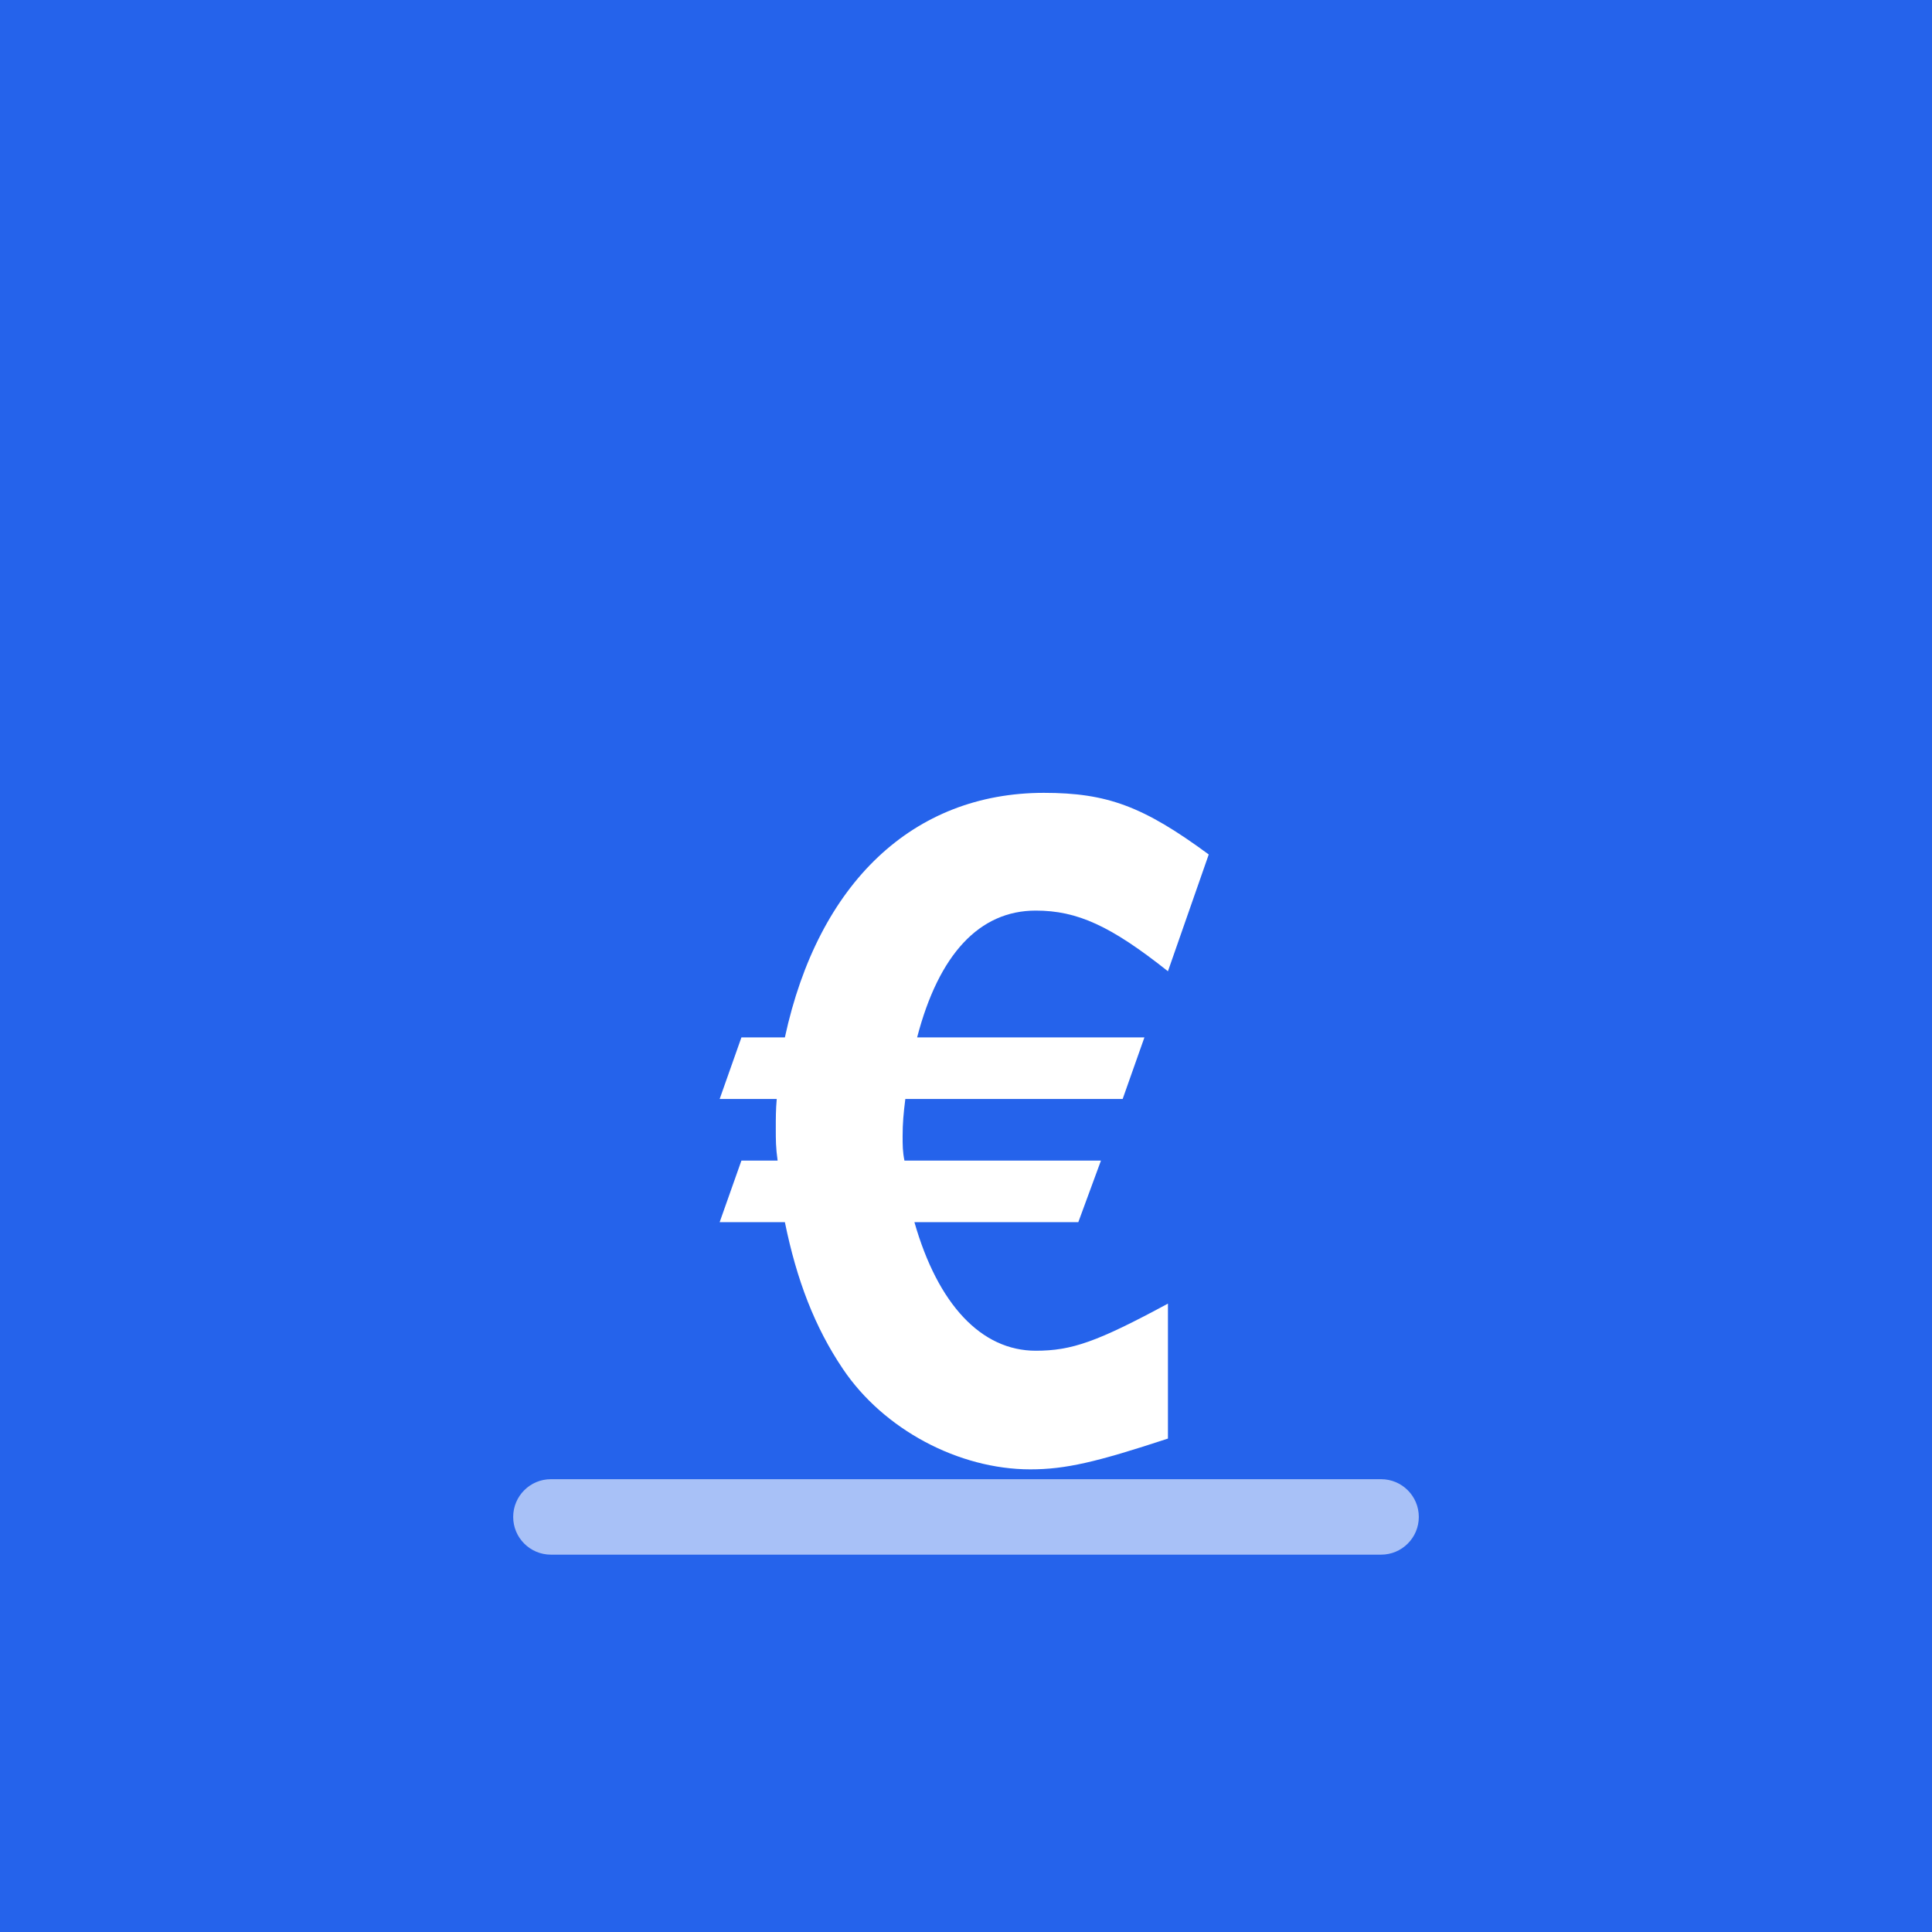
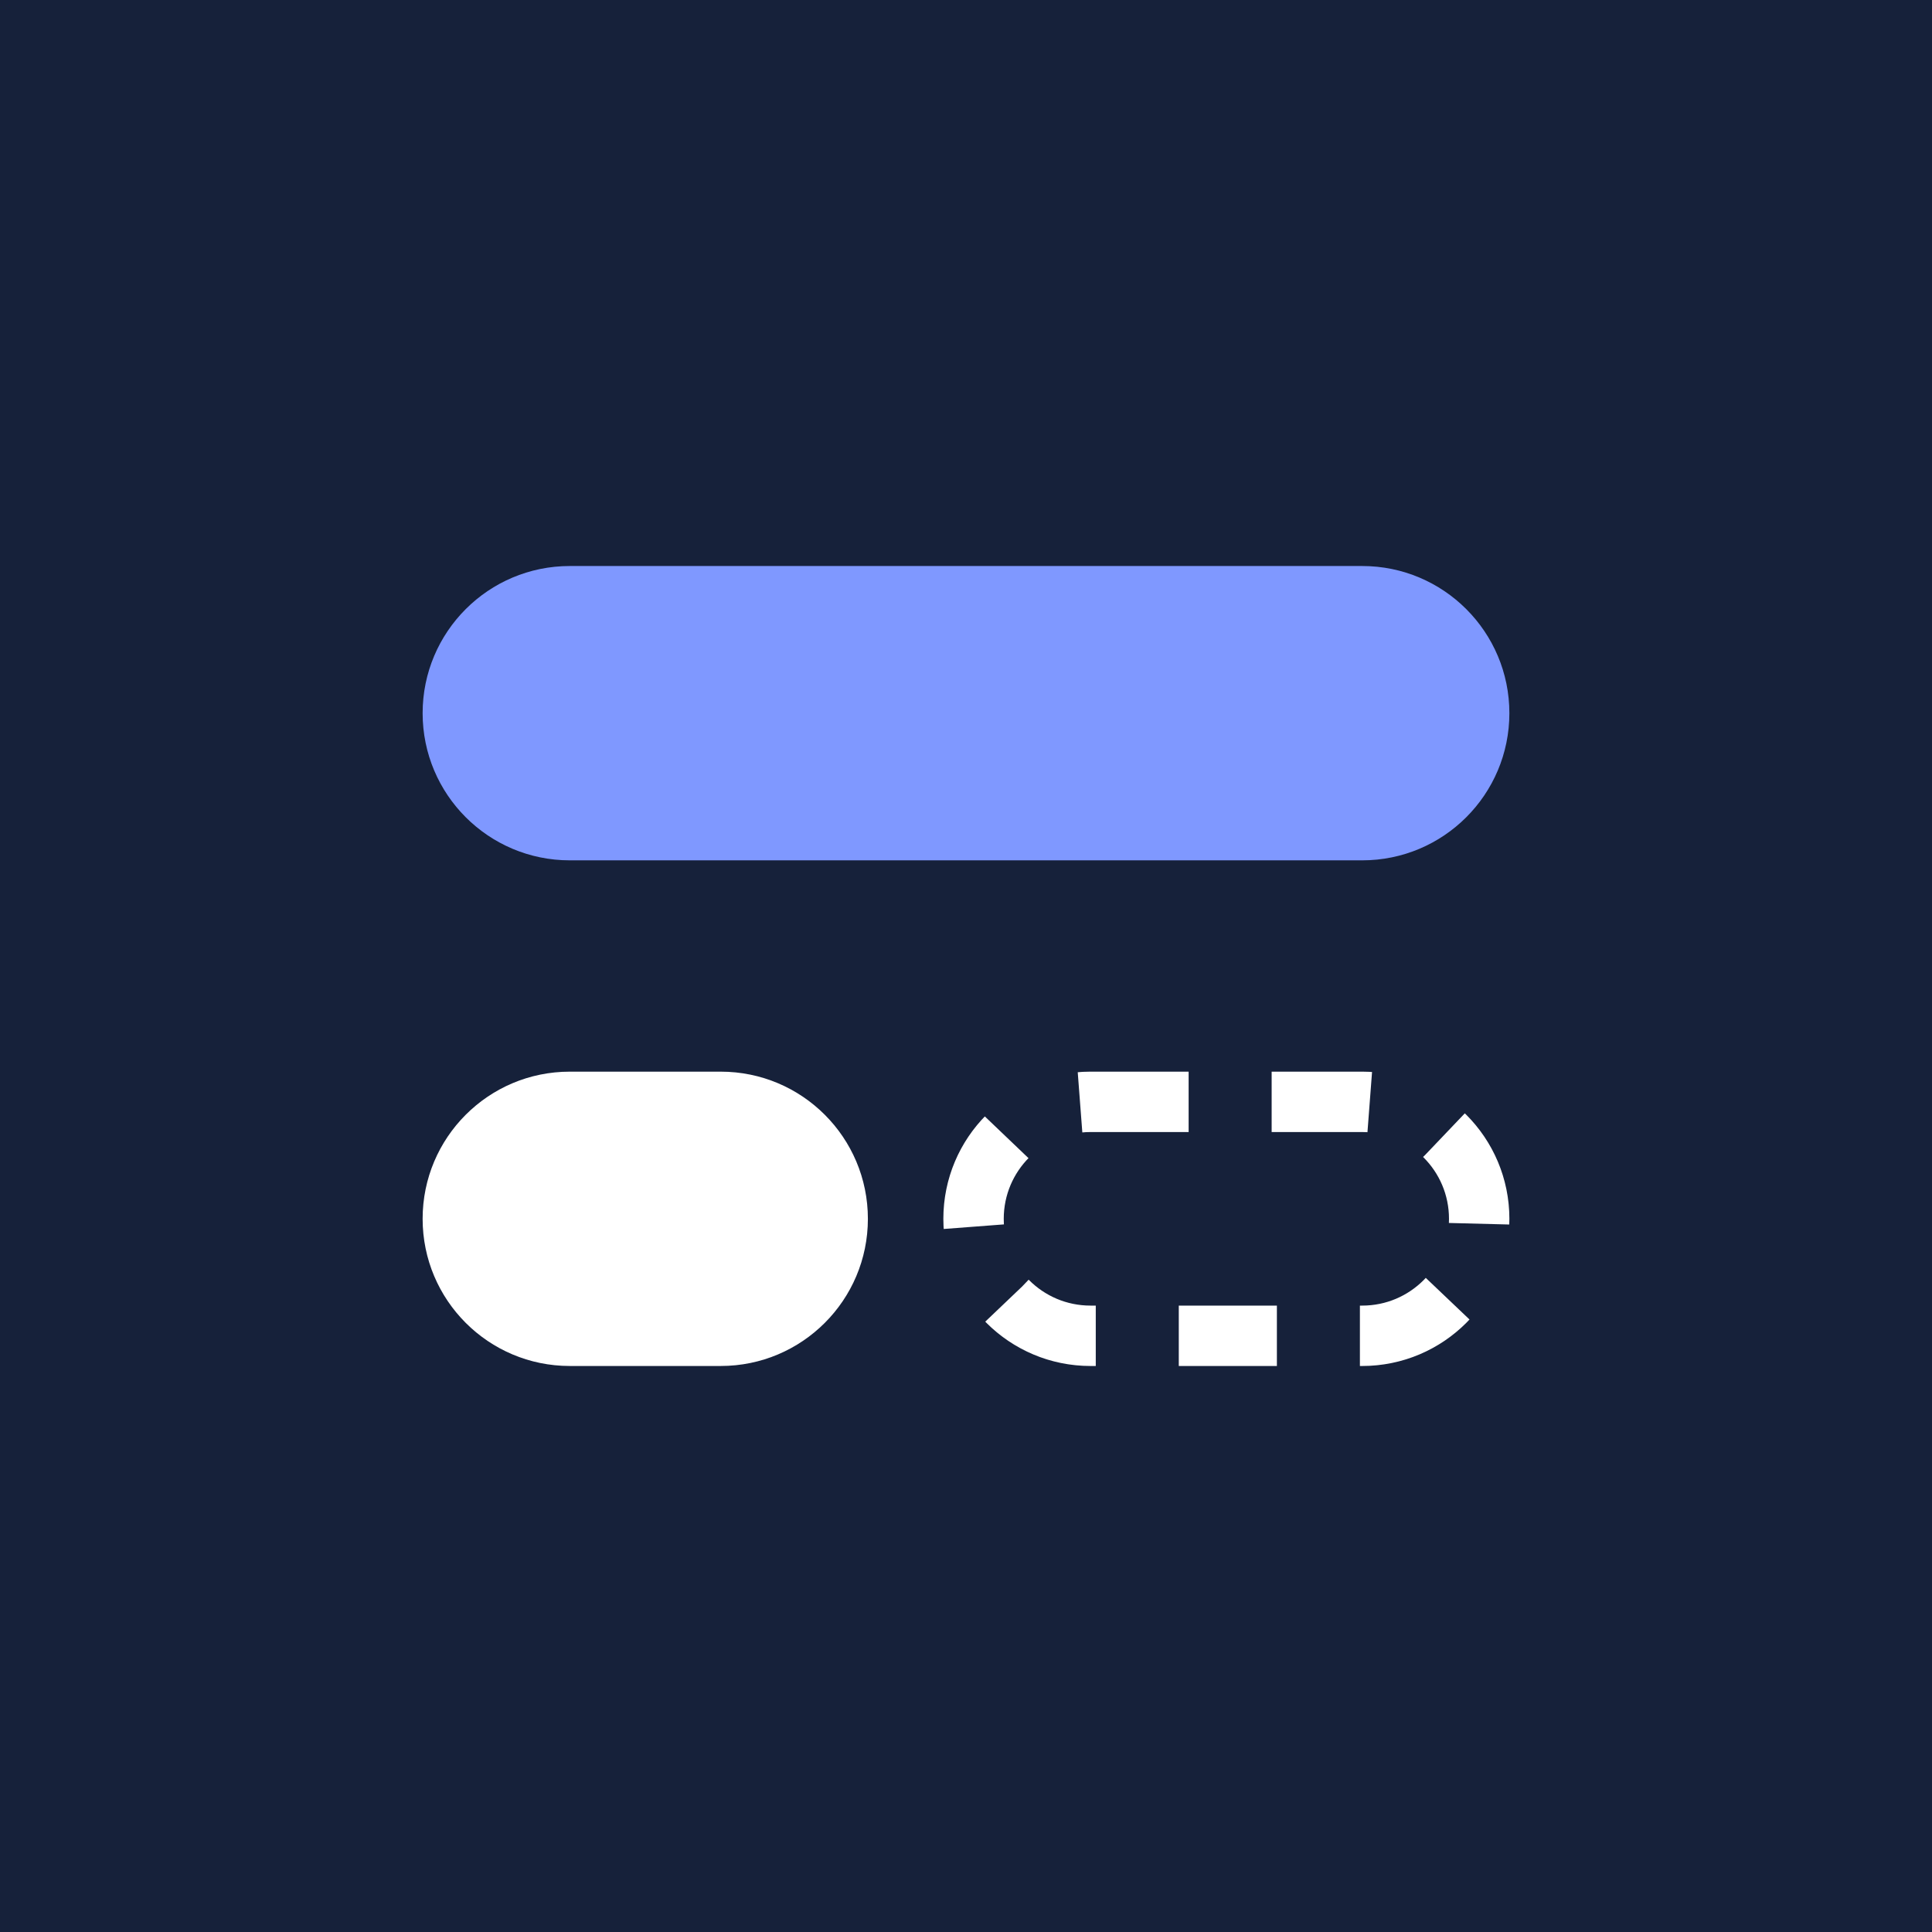
<svg xmlns="http://www.w3.org/2000/svg" viewBox="0 0 512 512">
-   <rect width="512" height="512" fill="#2563eb" />
-   <text x="256" y="300" text-anchor="middle" dominant-baseline="middle" font-family="Helvetica, Arial, sans-serif" font-size="240" font-weight="700" fill="#ffffff">€</text>
-   <rect x="136" y="392" width="240" height="20" rx="10" fill="#ffffff" opacity="0.6" />
+   <rect width="512" height="512" fill="#16213a" />
+   <rect x="112" y="150" width="288" height="78" rx="39" fill="#7f98ff" />
+   <rect x="112" y="284" width="118" height="78" rx="39" fill="#ffffff" />
+   <rect x="258" y="292" width="134" height="62" rx="31" fill="none" stroke="#ffffff" stroke-width="16" stroke-dasharray="26 22" />
</svg>
